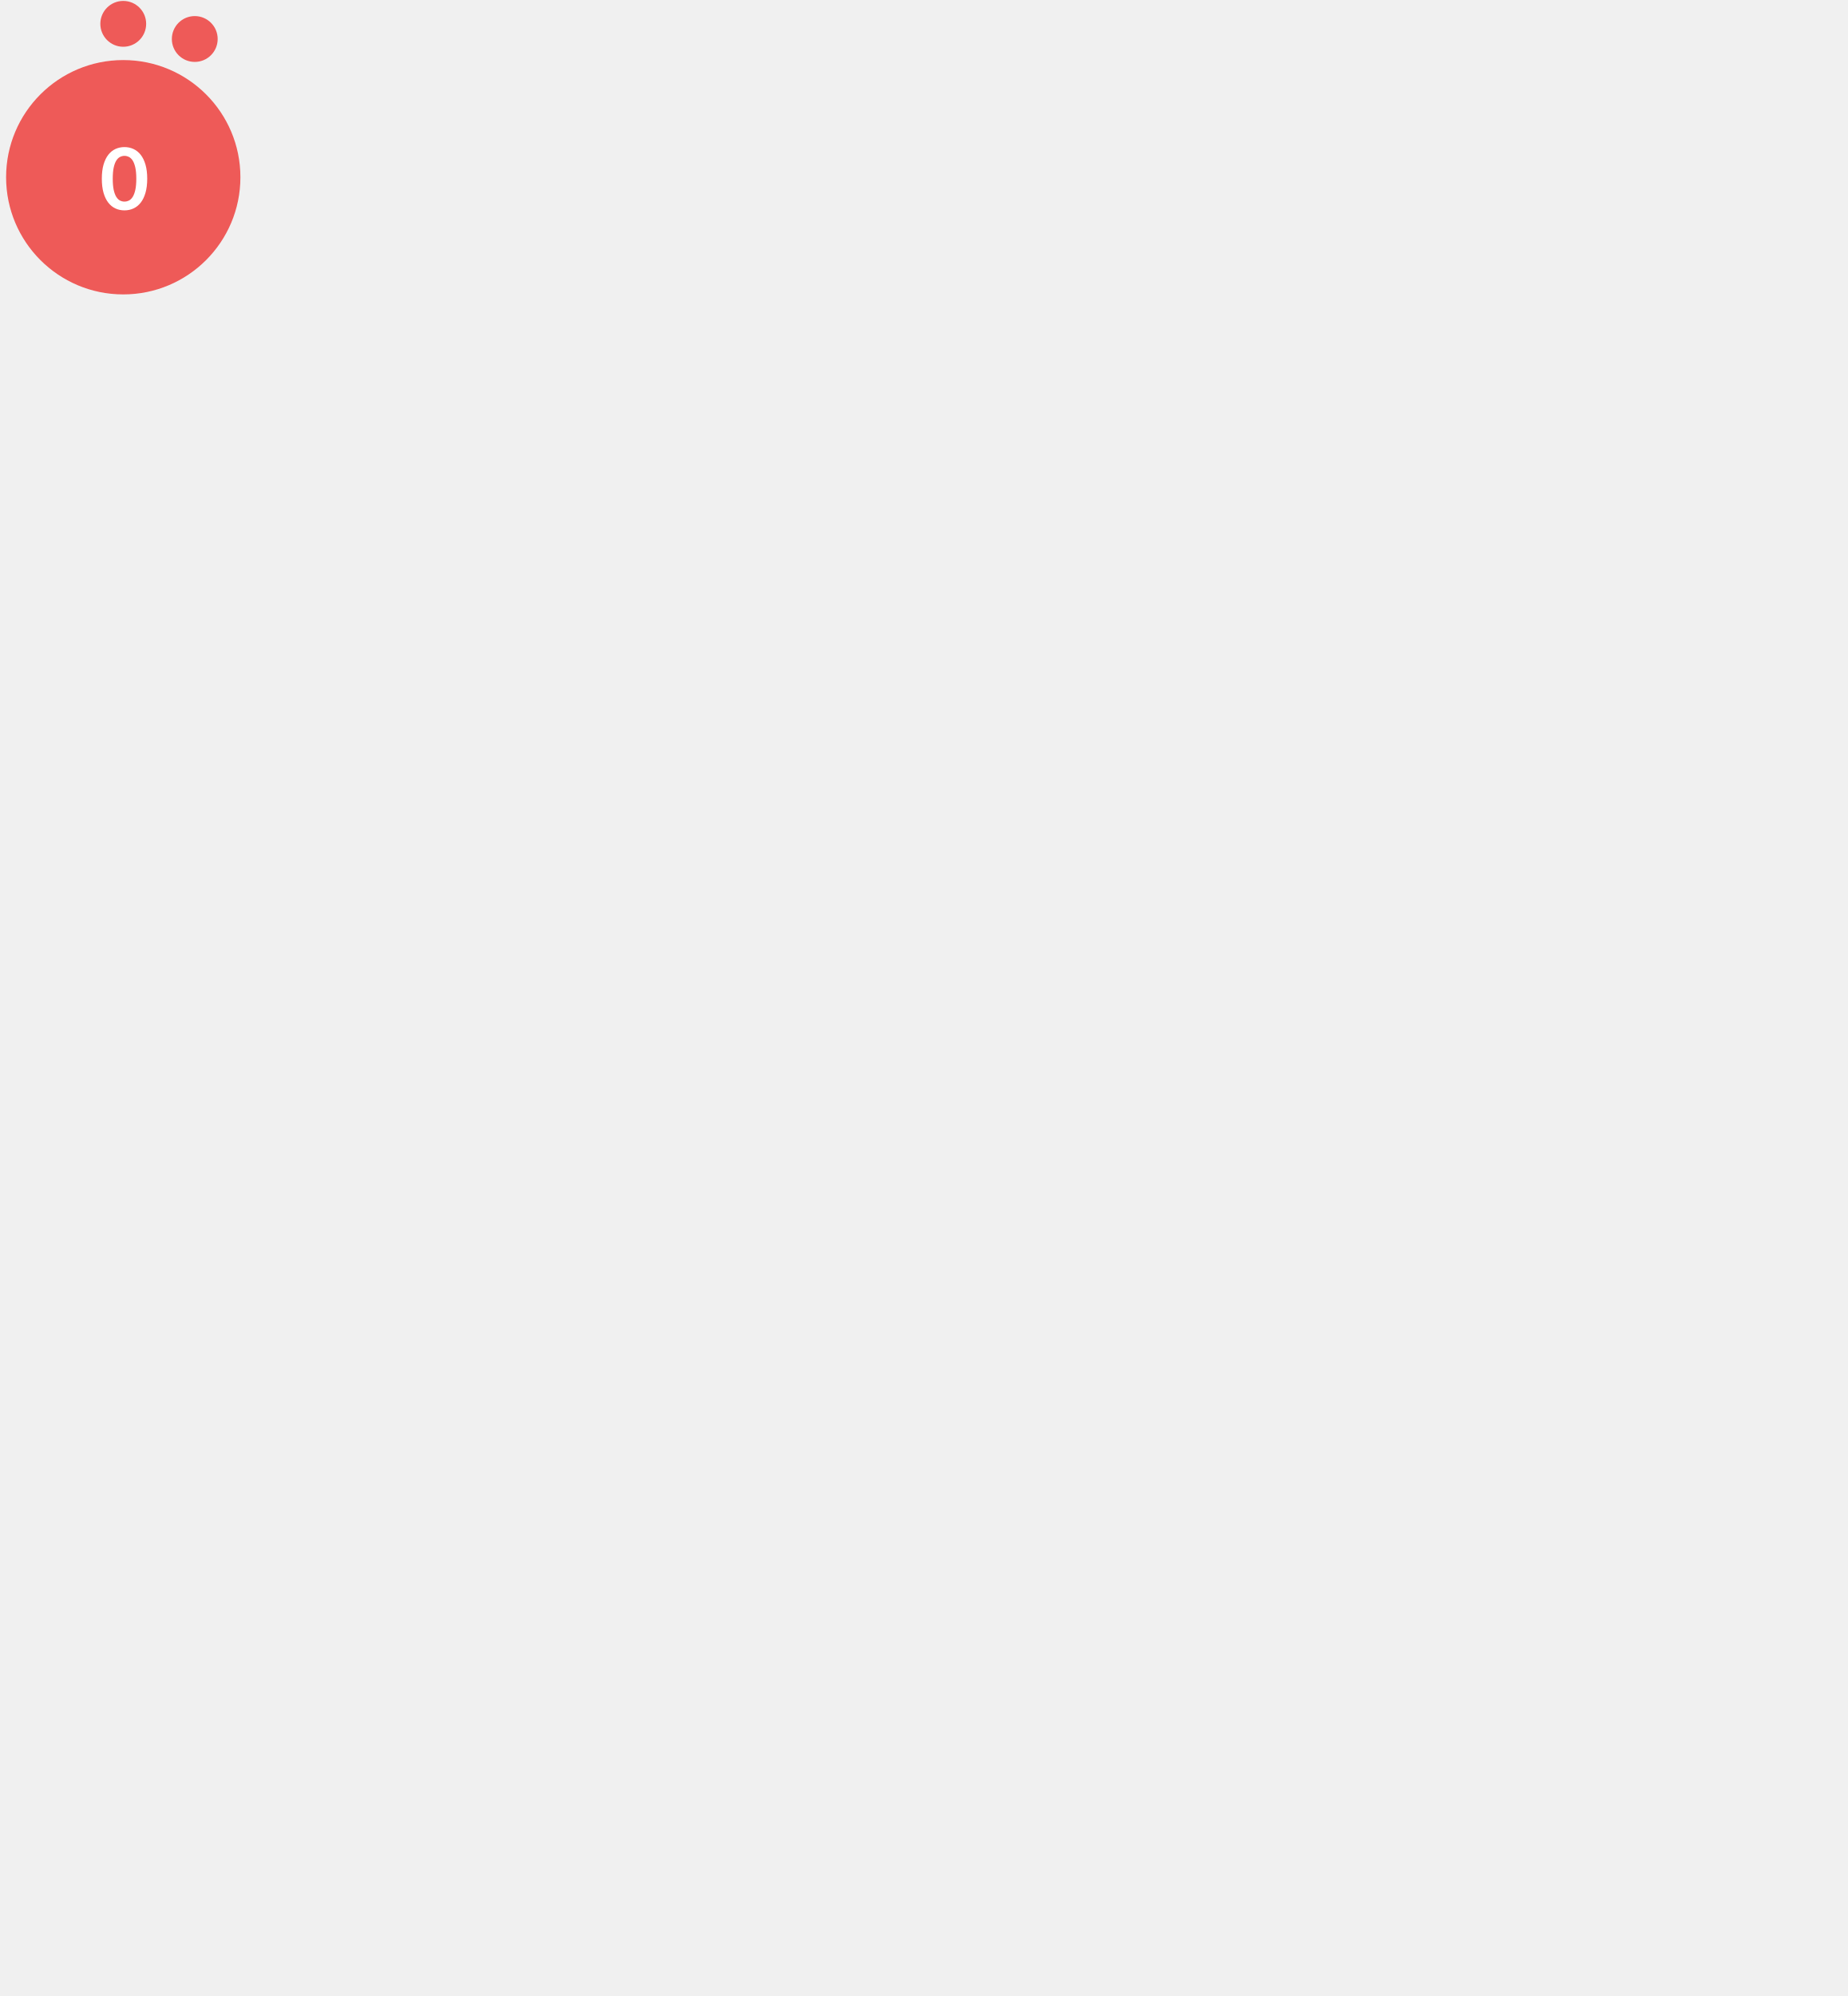
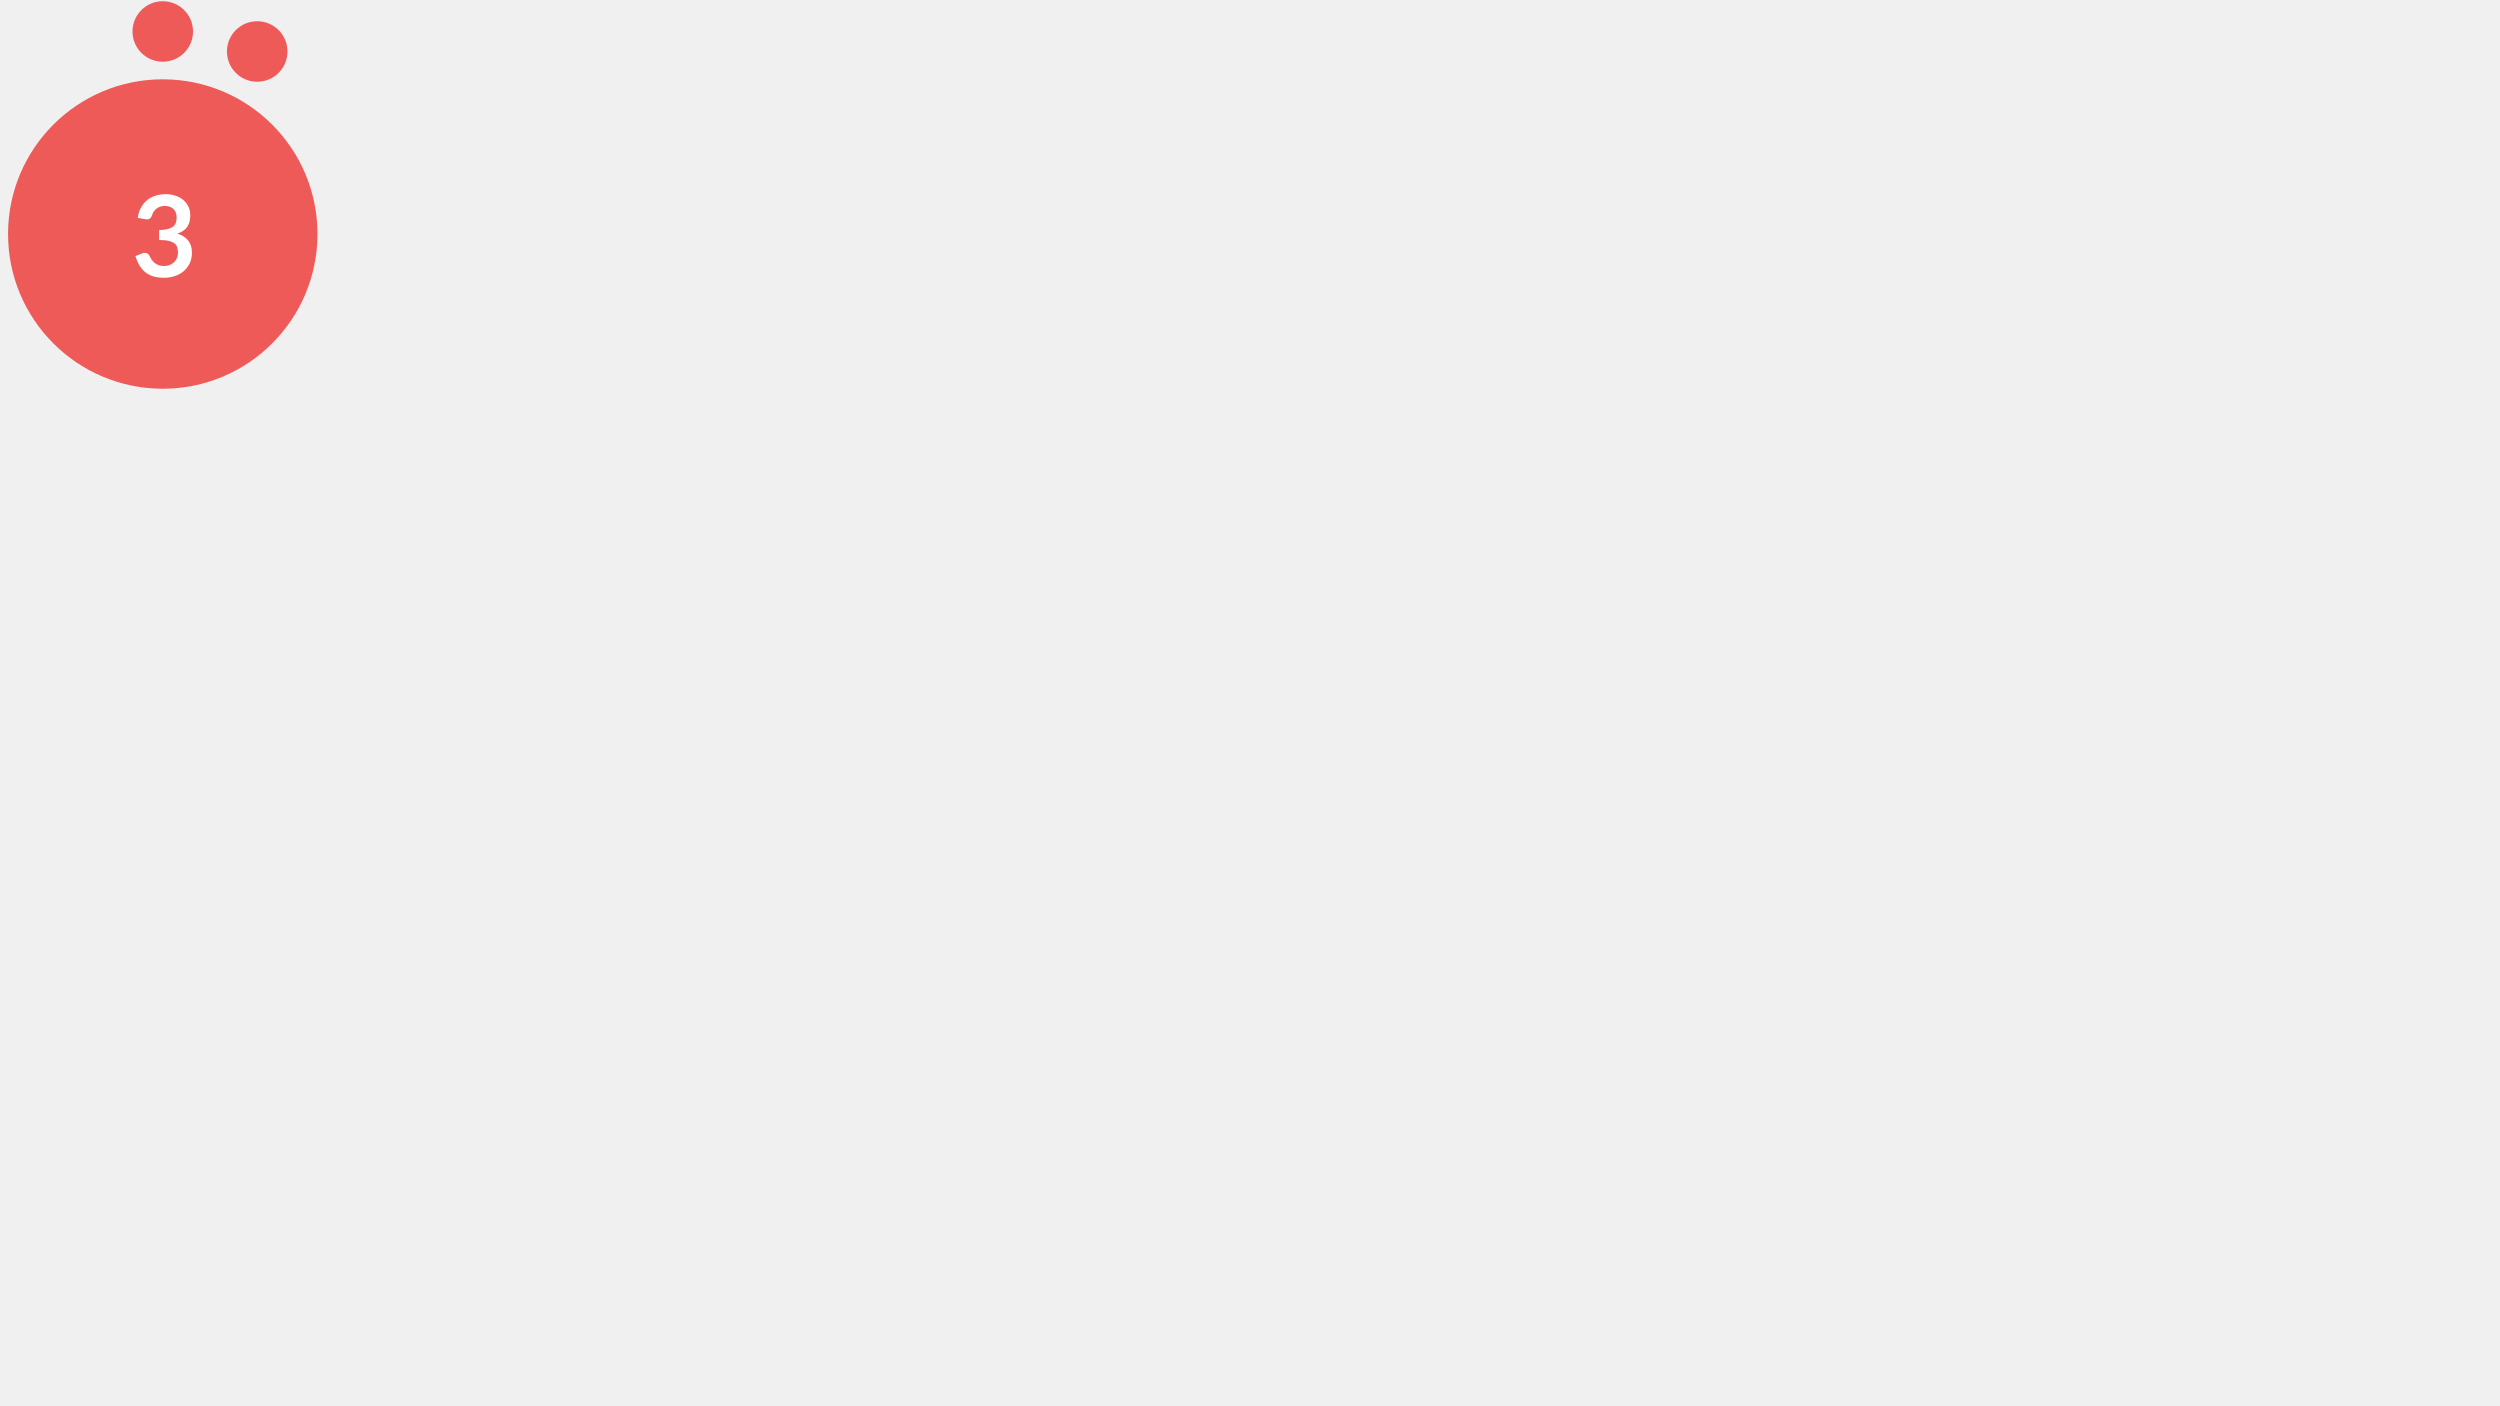
- <svg xmlns="http://www.w3.org/2000/svg" version="1.1" id="Layer_1" x="0px" y="0px" viewBox="0 0 1000 1080" style="enable-background:new 0 0 0 0;" xml:space="preserve">
+ <svg xmlns="http://www.w3.org/2000/svg" version="1.1" id="Layer_1" x="0px" y="0px" viewBox="0 0 1024.5 576 " style="enable-background:new 0 0 0 0;" xml:space="preserve">
  <style type="text/css">			.red{fill:#EE5A58;}		    .orange {fill:#F1A72E;}		    .green{fill:#AED17C;}			.yellow{fill:#F4D05D;}			.st2{fill:#FFFFFF;}			.st3{font-family:Lato-Bold, Lato;font-weight:700;}			.st4{font-size:46.339px;}		</style>
  <circle class="red" cx="66.7" cy="95.9" r="63.4" />
  <circle class="red" cx="66.7" cy="12.9" r="12.4" />
  <circle class="red" cx="105.4" cy="21.1" r="12.4" />
-   <text transform="matrix(1 0 0 1 53.9507 113.4561)" class="st2 st3 st4">0</text>
+   <text transform="matrix(1 0 0 1 53.9507 113.4561)" class="st2 st3 st4">3</text>
</svg>
